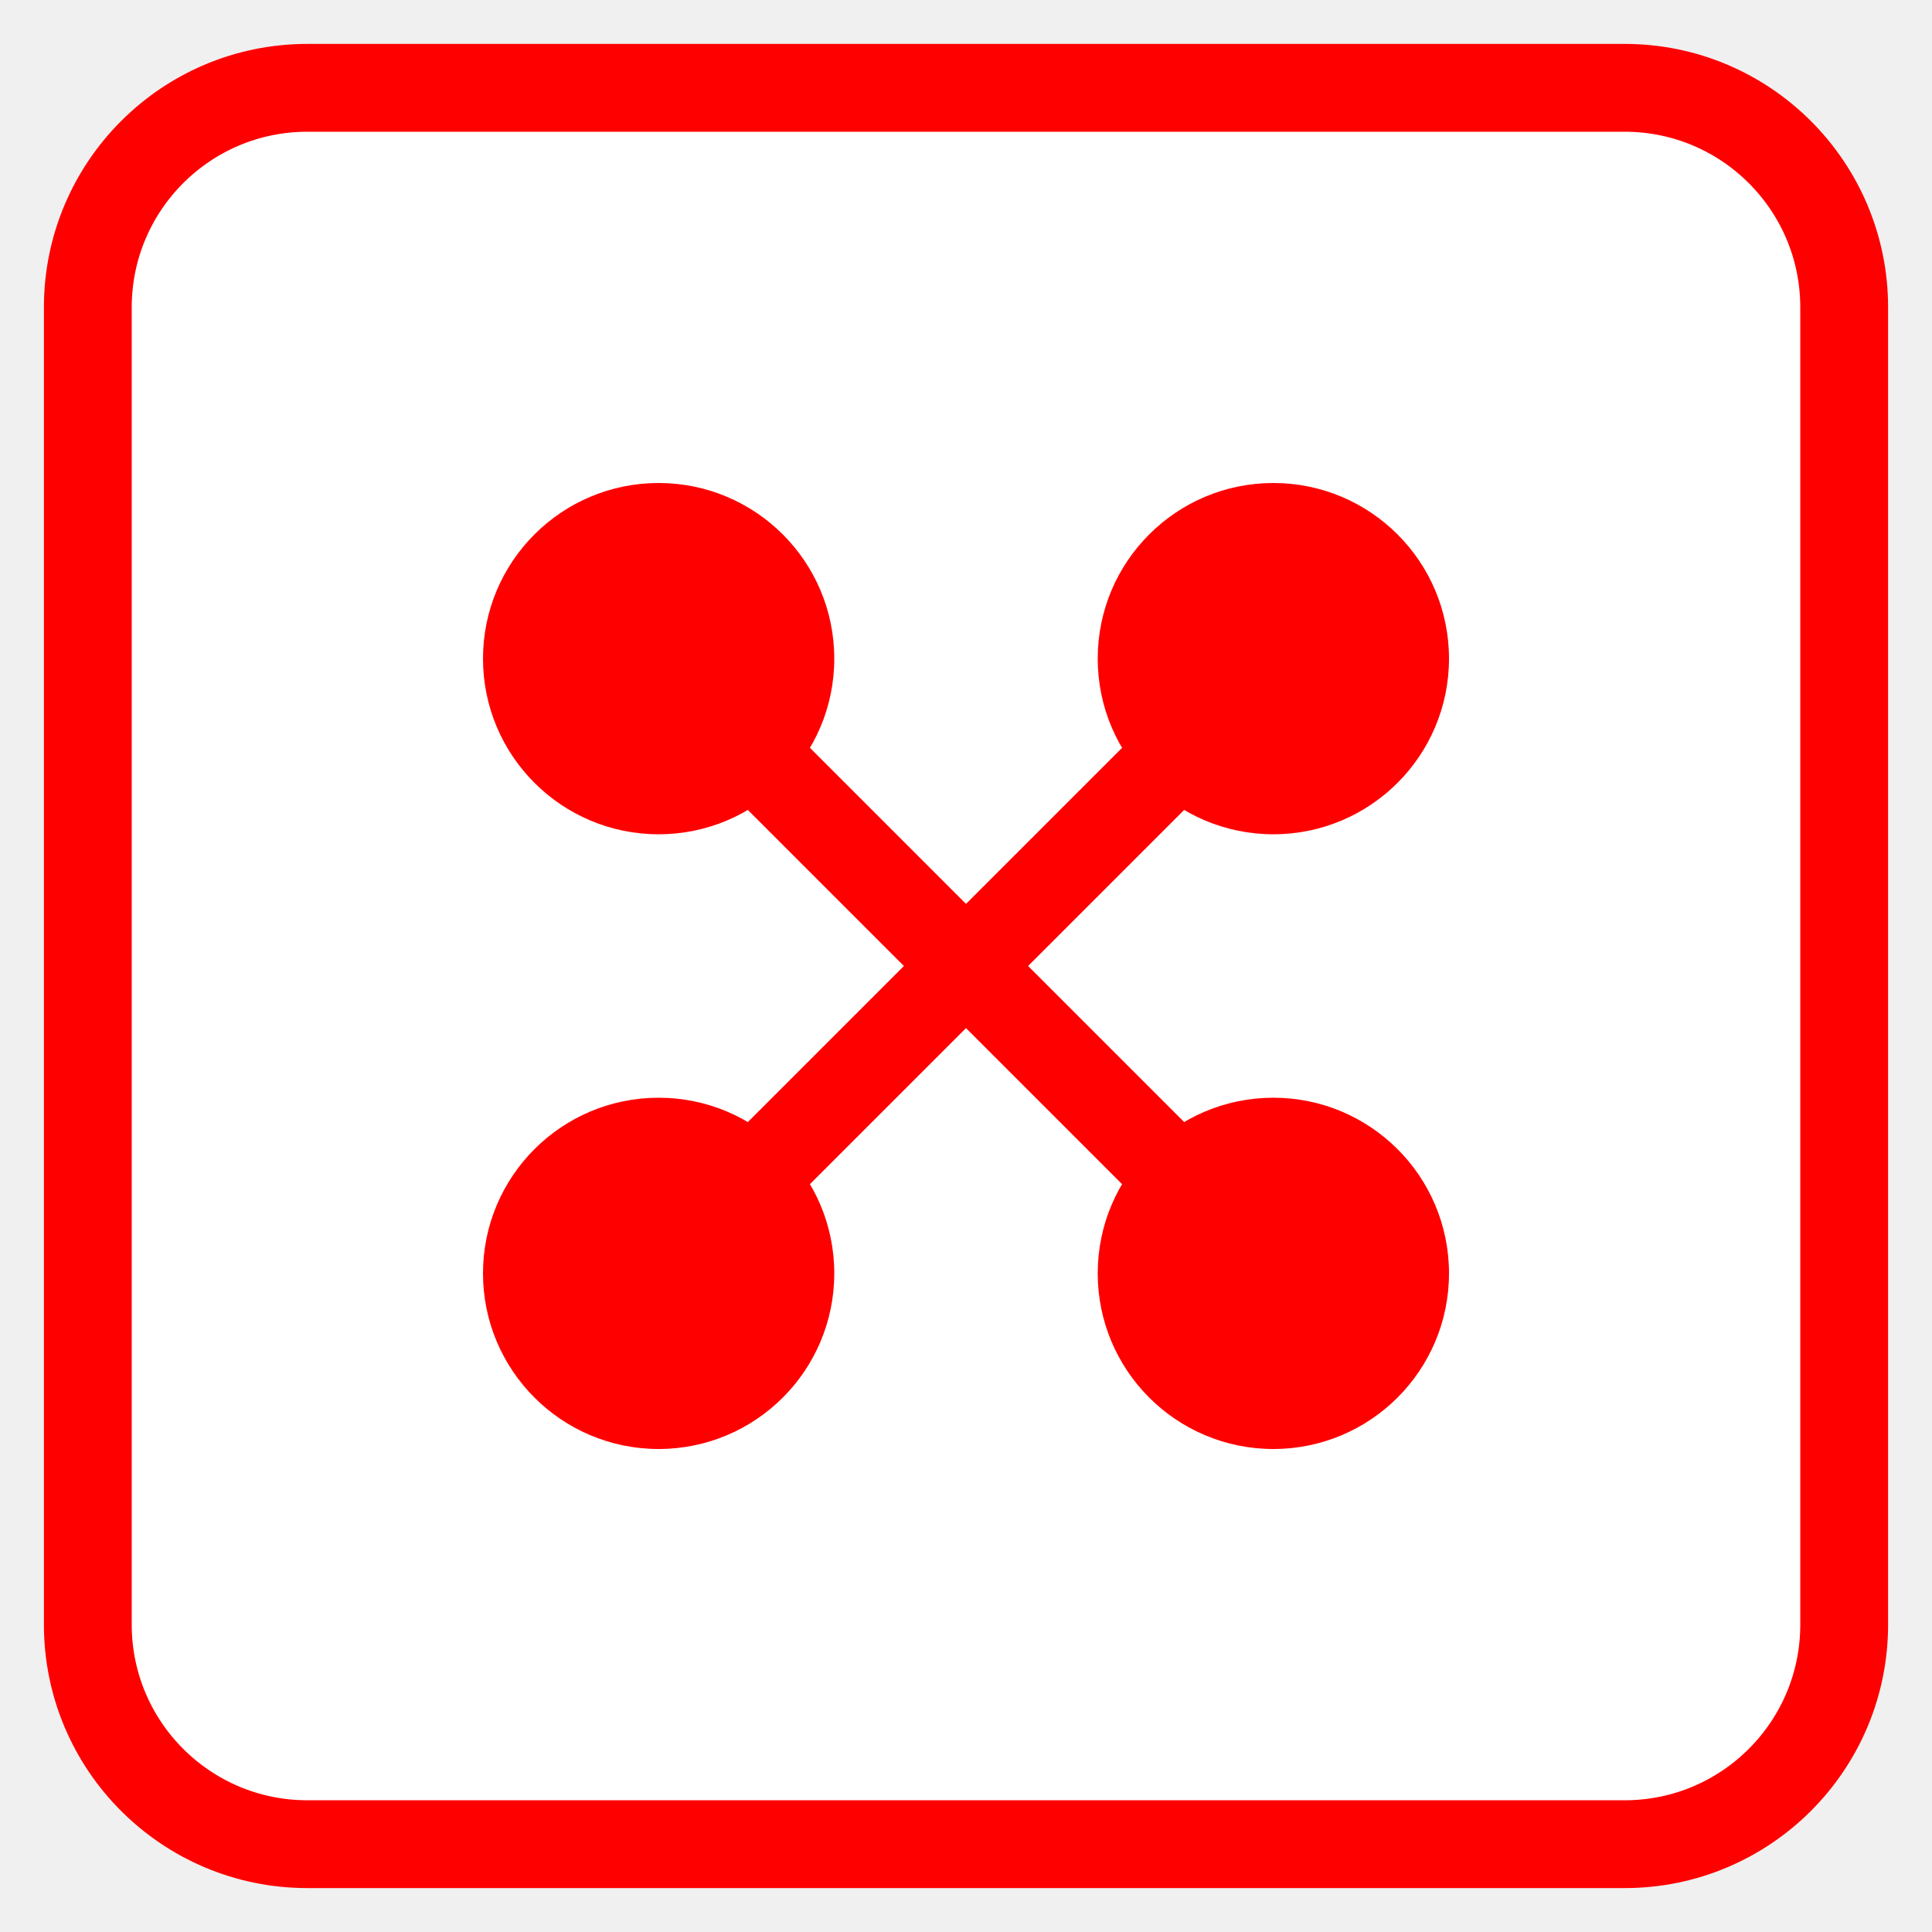
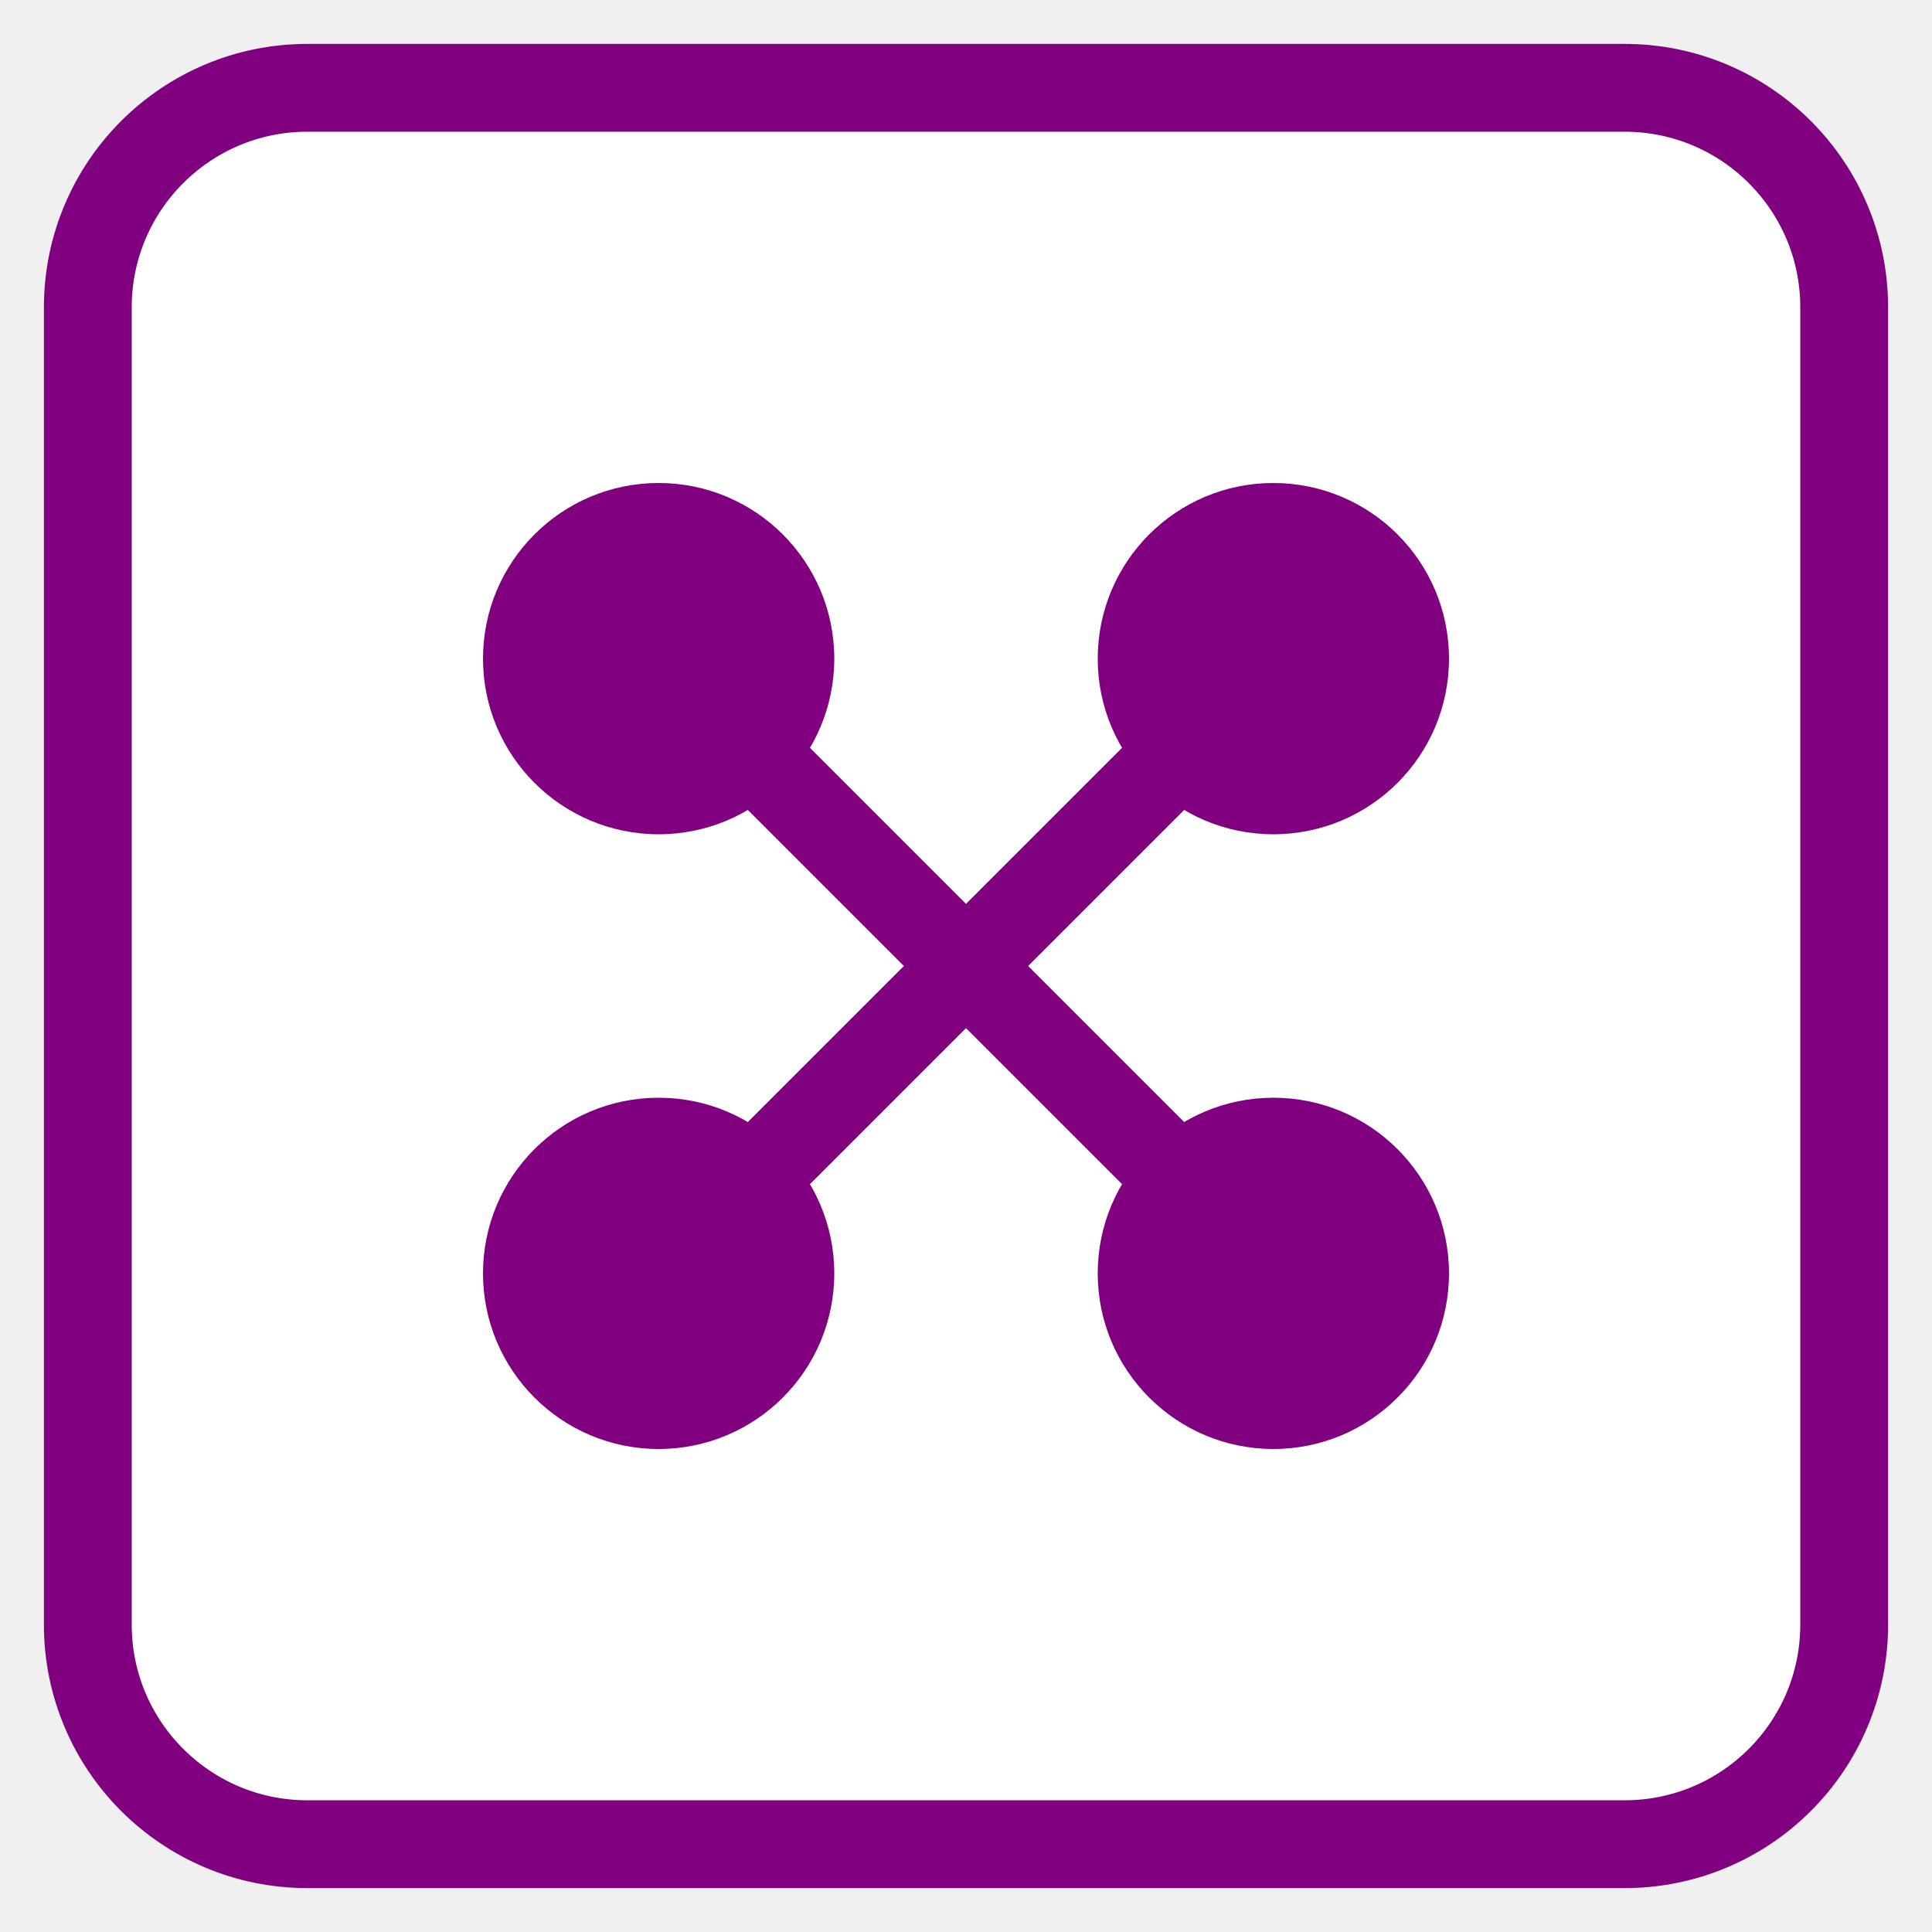
<svg xmlns="http://www.w3.org/2000/svg" viewBox="-2 -2 44 44">
  <g transform="translate(0, 0)">
-     <rect x="0" y="0" width="40" height="40" rx="5" stroke="#FF0000" stroke-width="2" fill="white" />
-     <circle cx="13" cy="13" r="4" fill="#FF0000" />
-     <circle cx="27" cy="13" r="4" fill="#FF0000" />
-     <circle cx="13" cy="27" r="4" fill="#FF0000" />
-     <circle cx="27" cy="27" r="4" fill="#FF0000" />
-     <path d="M13,13 L27,27 M27,13 L13,27" stroke="#FF0000" stroke-width="2" />
+     <rect x="0" y="0" width="40" height="40" rx="5" stroke="#800080" stroke-width="2" fill="white" />
+     <circle cx="13" cy="13" r="4" fill="#800080" />
+     <circle cx="27" cy="13" r="4" fill="#800080" />
+     <circle cx="13" cy="27" r="4" fill="#800080" />
+     <circle cx="27" cy="27" r="4" fill="#800080" />
+     <path d="M13,13 L27,27 M27,13 L13,27" stroke="#800080" stroke-width="2" />
  </g>
</svg>
